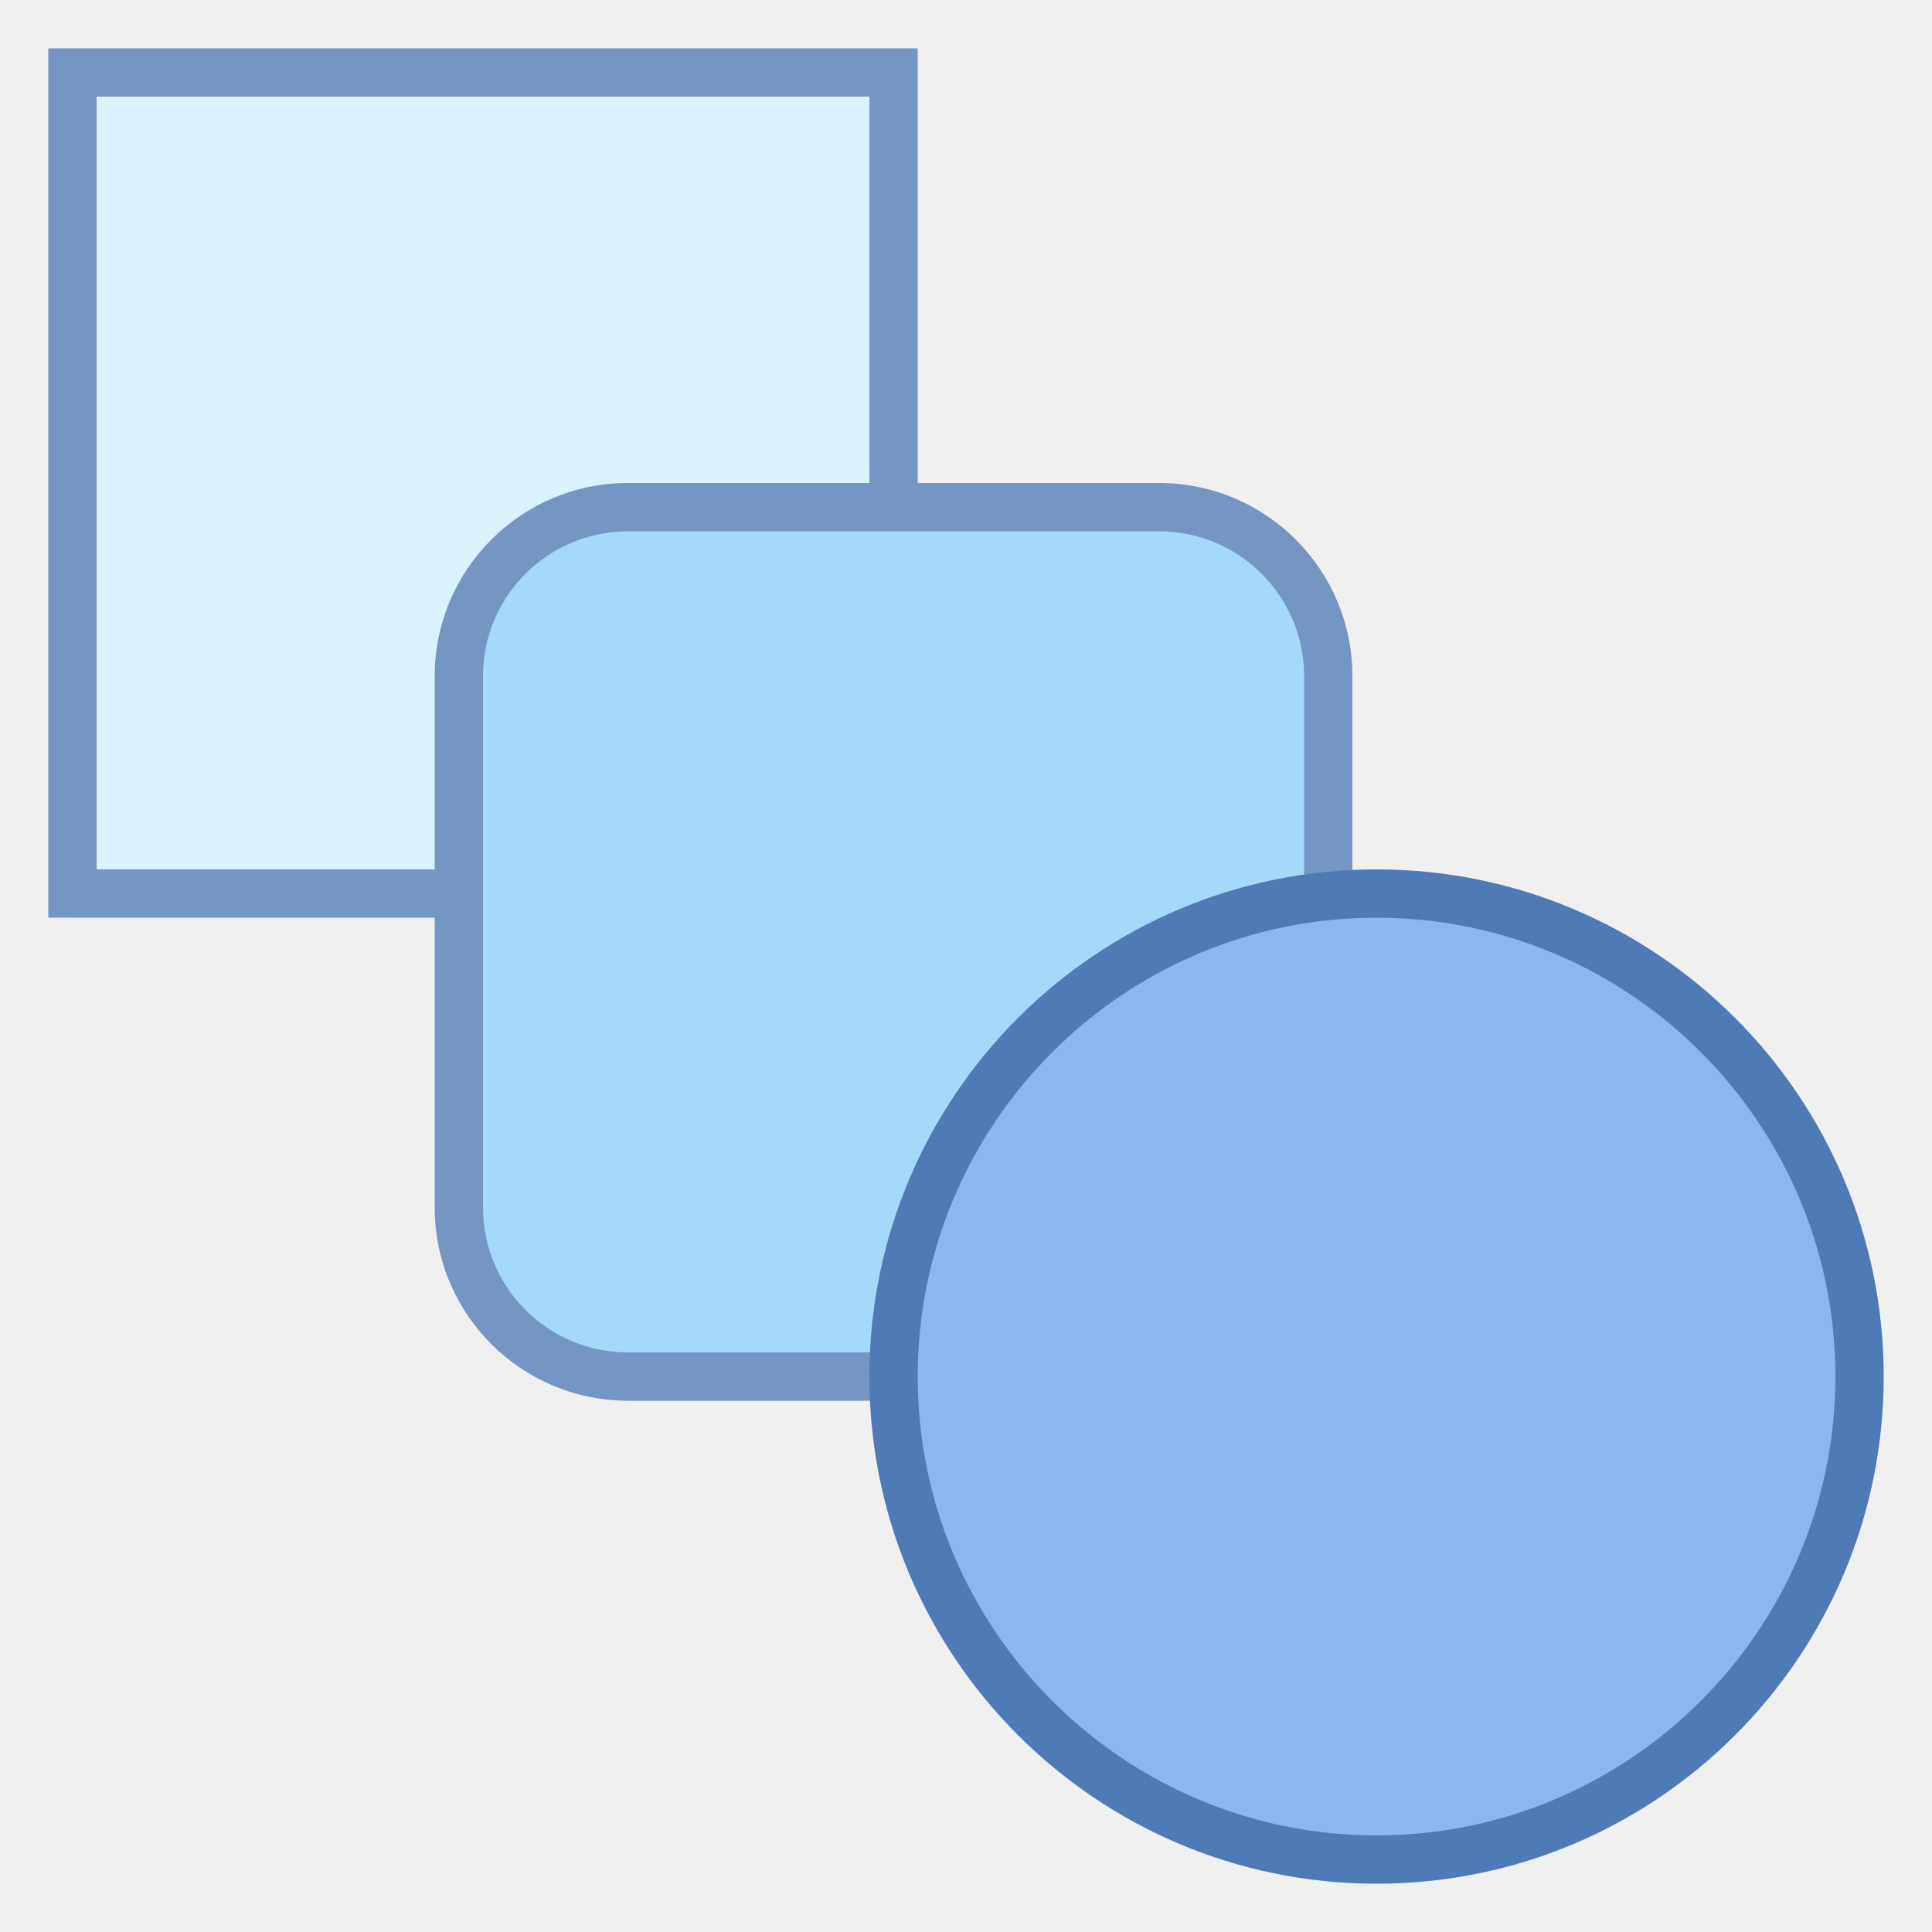
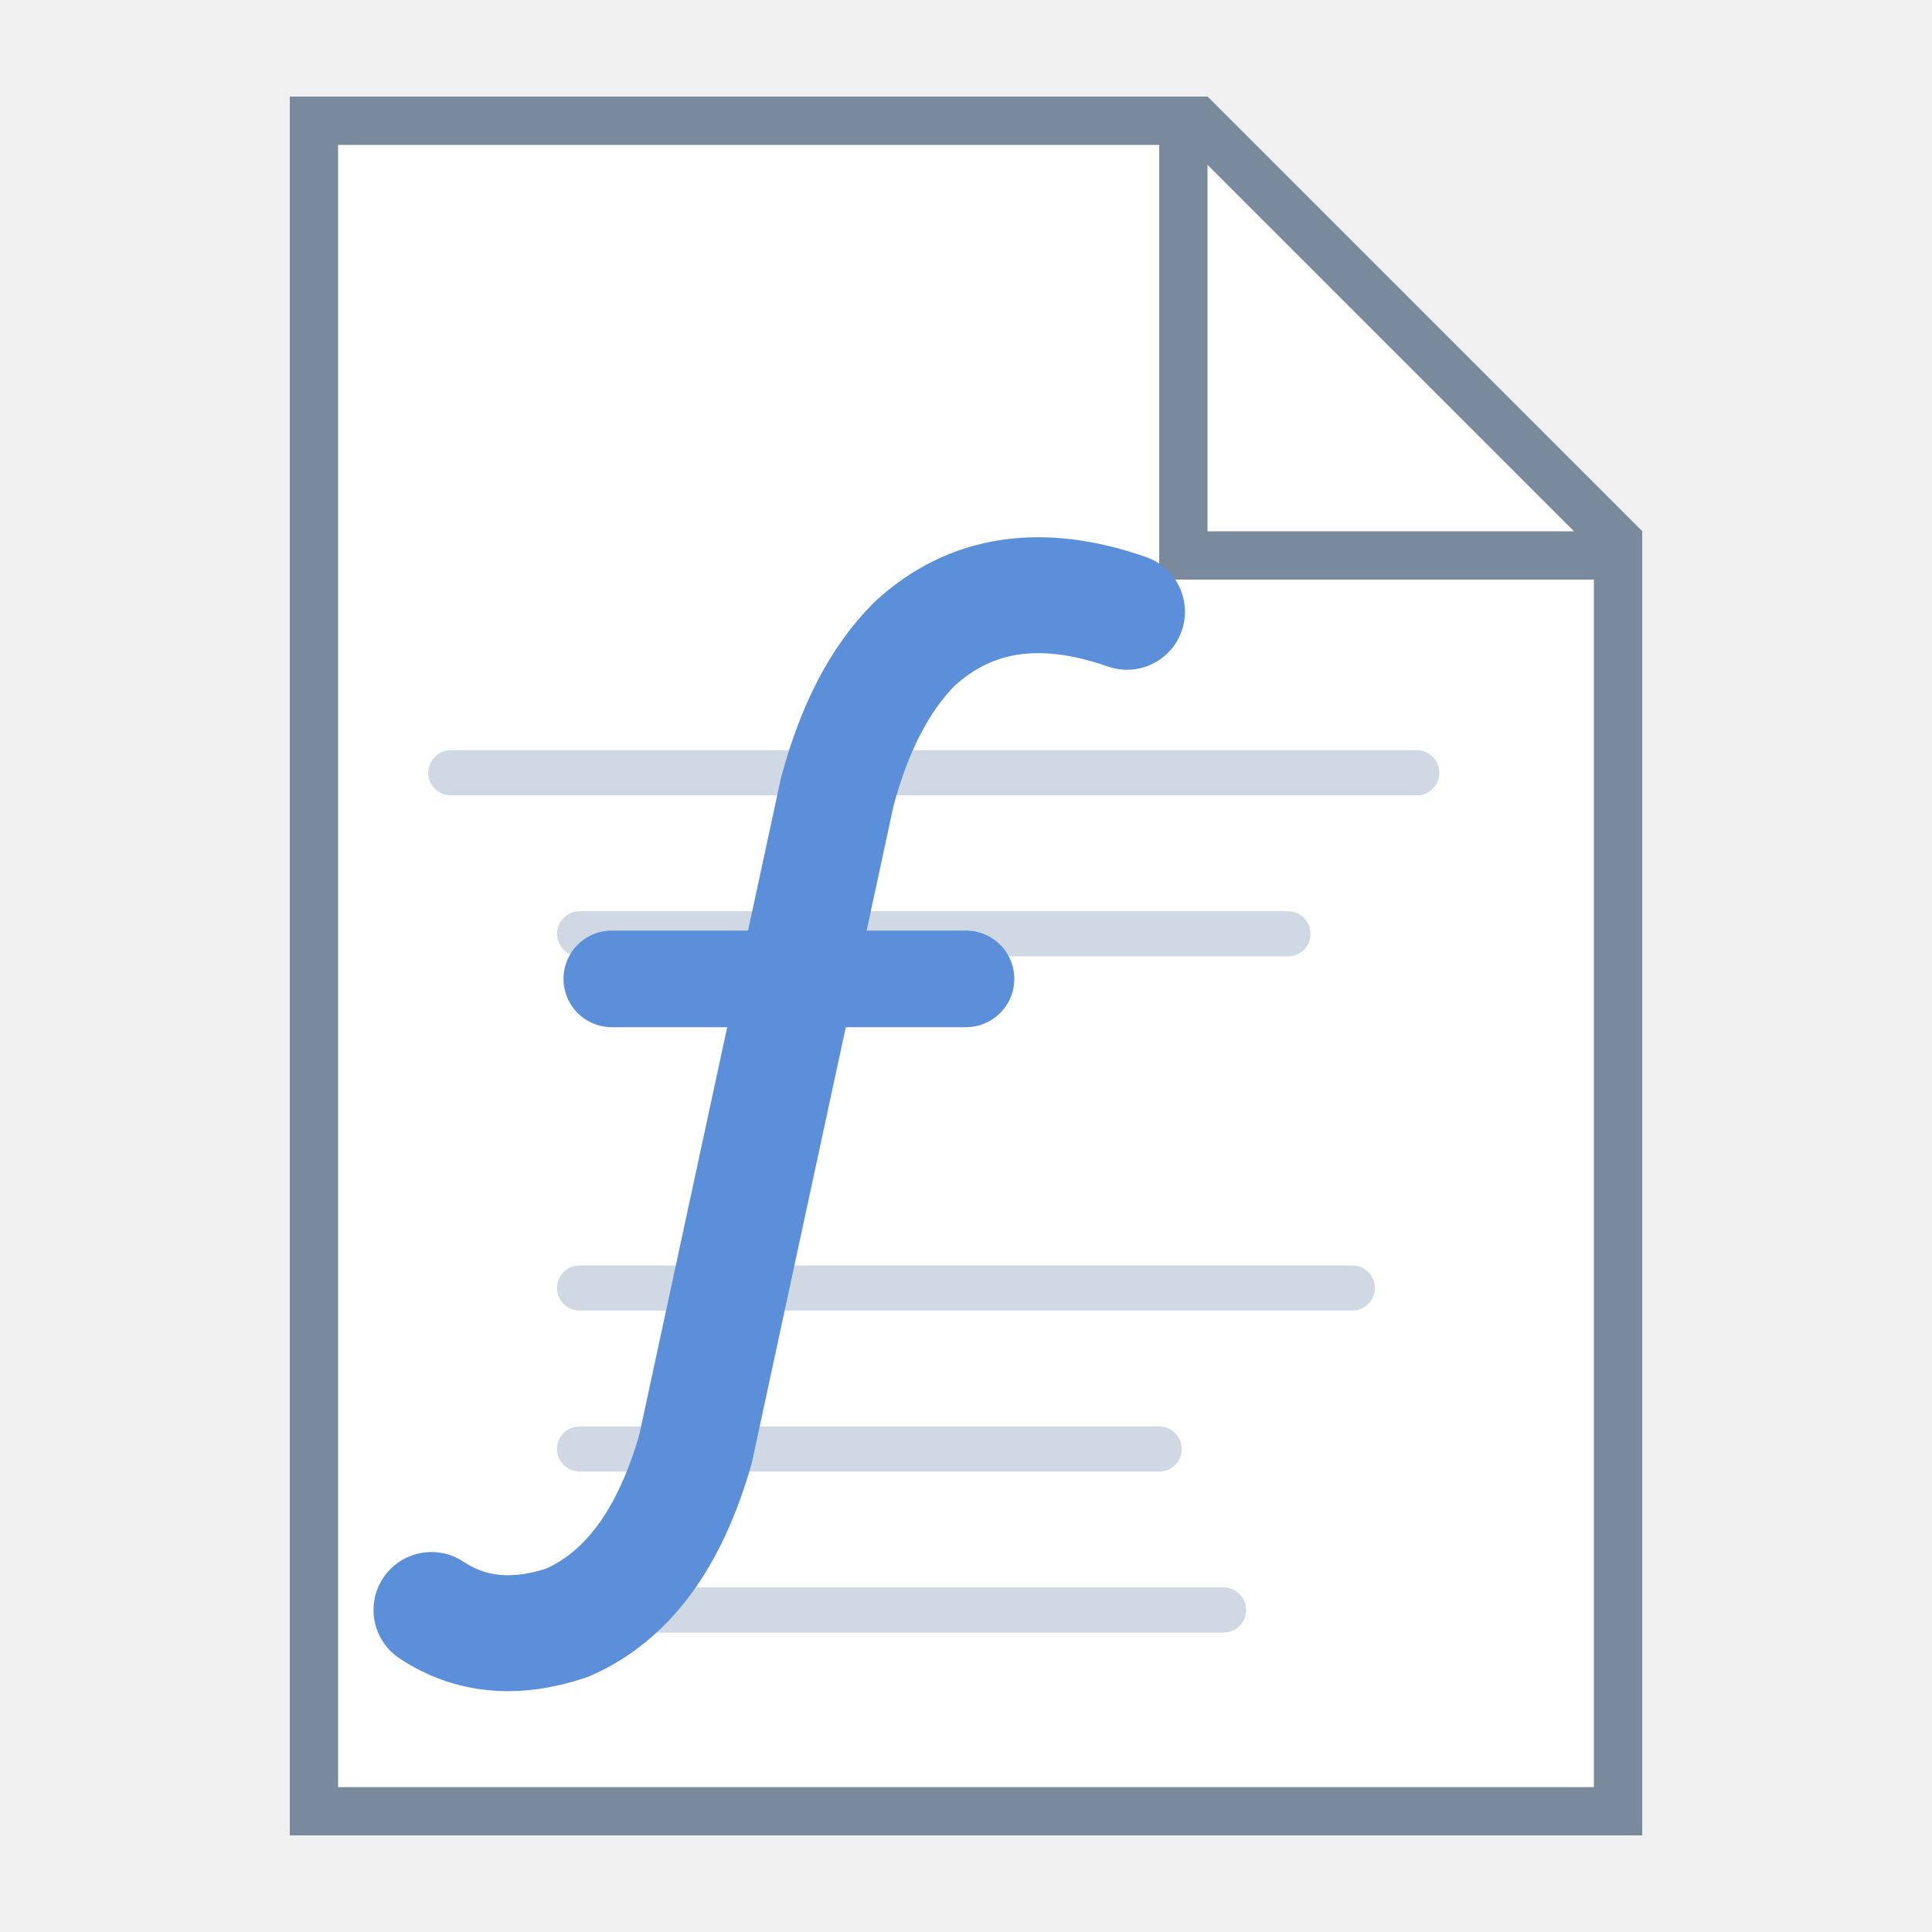
- <svg xmlns="http://www.w3.org/2000/svg" width="30pt" height="30pt" viewBox="0 0 30 30" version="1.1">
-   <g id="surface78">
-     <path style=" stroke:none;fill-rule:nonzero;fill:rgb(85.882%,94.902%,100%);fill-opacity:1;" d="M 1.125 1.125 L 13.875 1.125 L 13.875 13.875 L 1.125 13.875 Z M 1.125 1.125 " />
-     <path style=" stroke:none;fill-rule:nonzero;fill:rgb(45.49%,58.824%,76.863%);fill-opacity:1;" d="M 13.5 1.5 L 13.5 13.5 L 1.5 13.5 L 1.5 1.5 L 13.5 1.5 M 14.25 0.75 L 0.75 0.75 L 0.75 14.25 L 14.25 14.25 Z M 14.25 0.75 " />
-     <path style=" stroke:none;fill-rule:nonzero;fill:rgb(63.922%,85.098%,98.039%);fill-opacity:1;" d="M 9.75 21.375 C 8.301 21.375 7.125 20.199 7.125 18.75 L 7.125 10.5 C 7.125 9.051 8.301 7.875 9.75 7.875 L 18 7.875 C 19.449 7.875 20.625 9.051 20.625 10.5 L 20.625 18.75 C 20.625 20.199 19.449 21.375 18 21.375 Z M 9.75 21.375 " />
-     <path style=" stroke:none;fill-rule:nonzero;fill:rgb(45.49%,58.824%,76.863%);fill-opacity:1;" d="M 18 8.25 C 19.242 8.25 20.25 9.258 20.25 10.5 L 20.25 18.75 C 20.25 19.992 19.242 21 18 21 L 9.75 21 C 8.508 21 7.5 19.992 7.5 18.75 L 7.5 10.5 C 7.5 9.258 8.508 8.25 9.75 8.25 L 18 8.25 M 18 7.5 L 9.75 7.5 C 8.094 7.5 6.75 8.844 6.75 10.5 L 6.75 18.75 C 6.75 20.406 8.094 21.75 9.75 21.75 L 18 21.75 C 19.656 21.75 21 20.406 21 18.75 L 21 10.5 C 21 8.844 19.656 7.5 18 7.5 Z M 18 7.5 " />
-     <path style=" stroke:none;fill-rule:nonzero;fill:rgb(54.51%,71.765%,94.118%);fill-opacity:1;" d="M 21.375 28.875 C 17.238 28.875 13.875 25.512 13.875 21.375 C 13.875 17.238 17.238 13.875 21.375 13.875 C 25.512 13.875 28.875 17.238 28.875 21.375 C 28.875 25.512 25.512 28.875 21.375 28.875 Z M 21.375 28.875 " />
-     <path style=" stroke:none;fill-rule:nonzero;fill:rgb(30.588%,47.843%,70.98%);fill-opacity:1;" d="M 21.375 14.25 C 25.305 14.25 28.5 17.445 28.5 21.375 C 28.5 25.305 25.305 28.5 21.375 28.5 C 17.445 28.5 14.25 25.305 14.25 21.375 C 14.25 17.445 17.445 14.25 21.375 14.25 M 21.375 13.5 C 17.027 13.5 13.5 17.027 13.5 21.375 C 13.5 25.723 17.027 29.25 21.375 29.25 C 25.723 29.25 29.25 25.723 29.25 21.375 C 29.25 17.027 25.723 13.5 21.375 13.5 Z M 21.375 13.5 " />
+ <svg xmlns="http://www.w3.org/2000/svg" width="30pt" height="30pt" viewBox="0 0 30 30" version="1.1" id="svg6">
+   <defs id="defs6" />
+   <g id="surface61">
+     <path style="fill:#ffffff;fill-opacity:1;fill-rule:nonzero;stroke:none" d="M 4.875,28.125 V 1.875 H 18.594 L 25.125,8.406 V 28.125 Z m 0,0" id="path1" />
+     <path style="fill:#788a9c;fill-opacity:1;fill-rule:nonzero;stroke:none" d="M 18.441,2.25 24.75,8.559 V 27.75 H 5.25 V 2.25 H 18.441 M 18.75,1.5 H 4.5 v 27 h 21 V 8.25 Z m 0,0" id="path2" />
+     <path style="fill:#ffffff;fill-opacity:1;fill-rule:nonzero;stroke:none" d="m 18.375,8.625 v -6.75 h 0.219 L 25.125,8.406 V 8.625 Z m 0,0" id="path3" />
+     <path style="fill:#788a9c;fill-opacity:1;fill-rule:nonzero;stroke:none" d="M 18.75,2.559 24.441,8.25 H 18.75 V 2.559 M 18.75,1.5 H 18 V 9 h 7.5 V 8.25 Z m 0,0" id="path4" />
+     <g id="code-lines" style="fill:none;stroke:#cfd8e3;stroke-width:0.7;stroke-linecap:round;stroke-opacity:1">
+       <line x1="7" y1="12" x2="22" y2="12" />
+       <line x1="9" y1="14.5" x2="20" y2="14.5" />
+       <line x1="9" y1="20" x2="21" y2="20" />
+       <line x1="9" y1="22.5" x2="18" y2="22.5" />
+       <line x1="7" y1="25" x2="19" y2="25" />
+     </g>
+     <g id="glyph-f">
+       <path d="M 17.5,9.5 Q 15.5,8.8 14.2,10 Q 13.4,10.8 13,12.3 L 10.8,22.5 Q 10.2,24.6 8.8,25.2 Q 7.6,25.6 6.7,25" id="f-body" style="fill:none;stroke:#5b8fd9;stroke-width:1.8;stroke-linecap:round;stroke-linejoin:round;stroke-opacity:1" />
+       <line x1="9.5" y1="15.2" x2="15.0" y2="15.2" id="f-bar" style="fill:none;stroke:#5b8fd9;stroke-width:1.5;stroke-linecap:round;stroke-opacity:1" />
+     </g>
  </g>
</svg>
